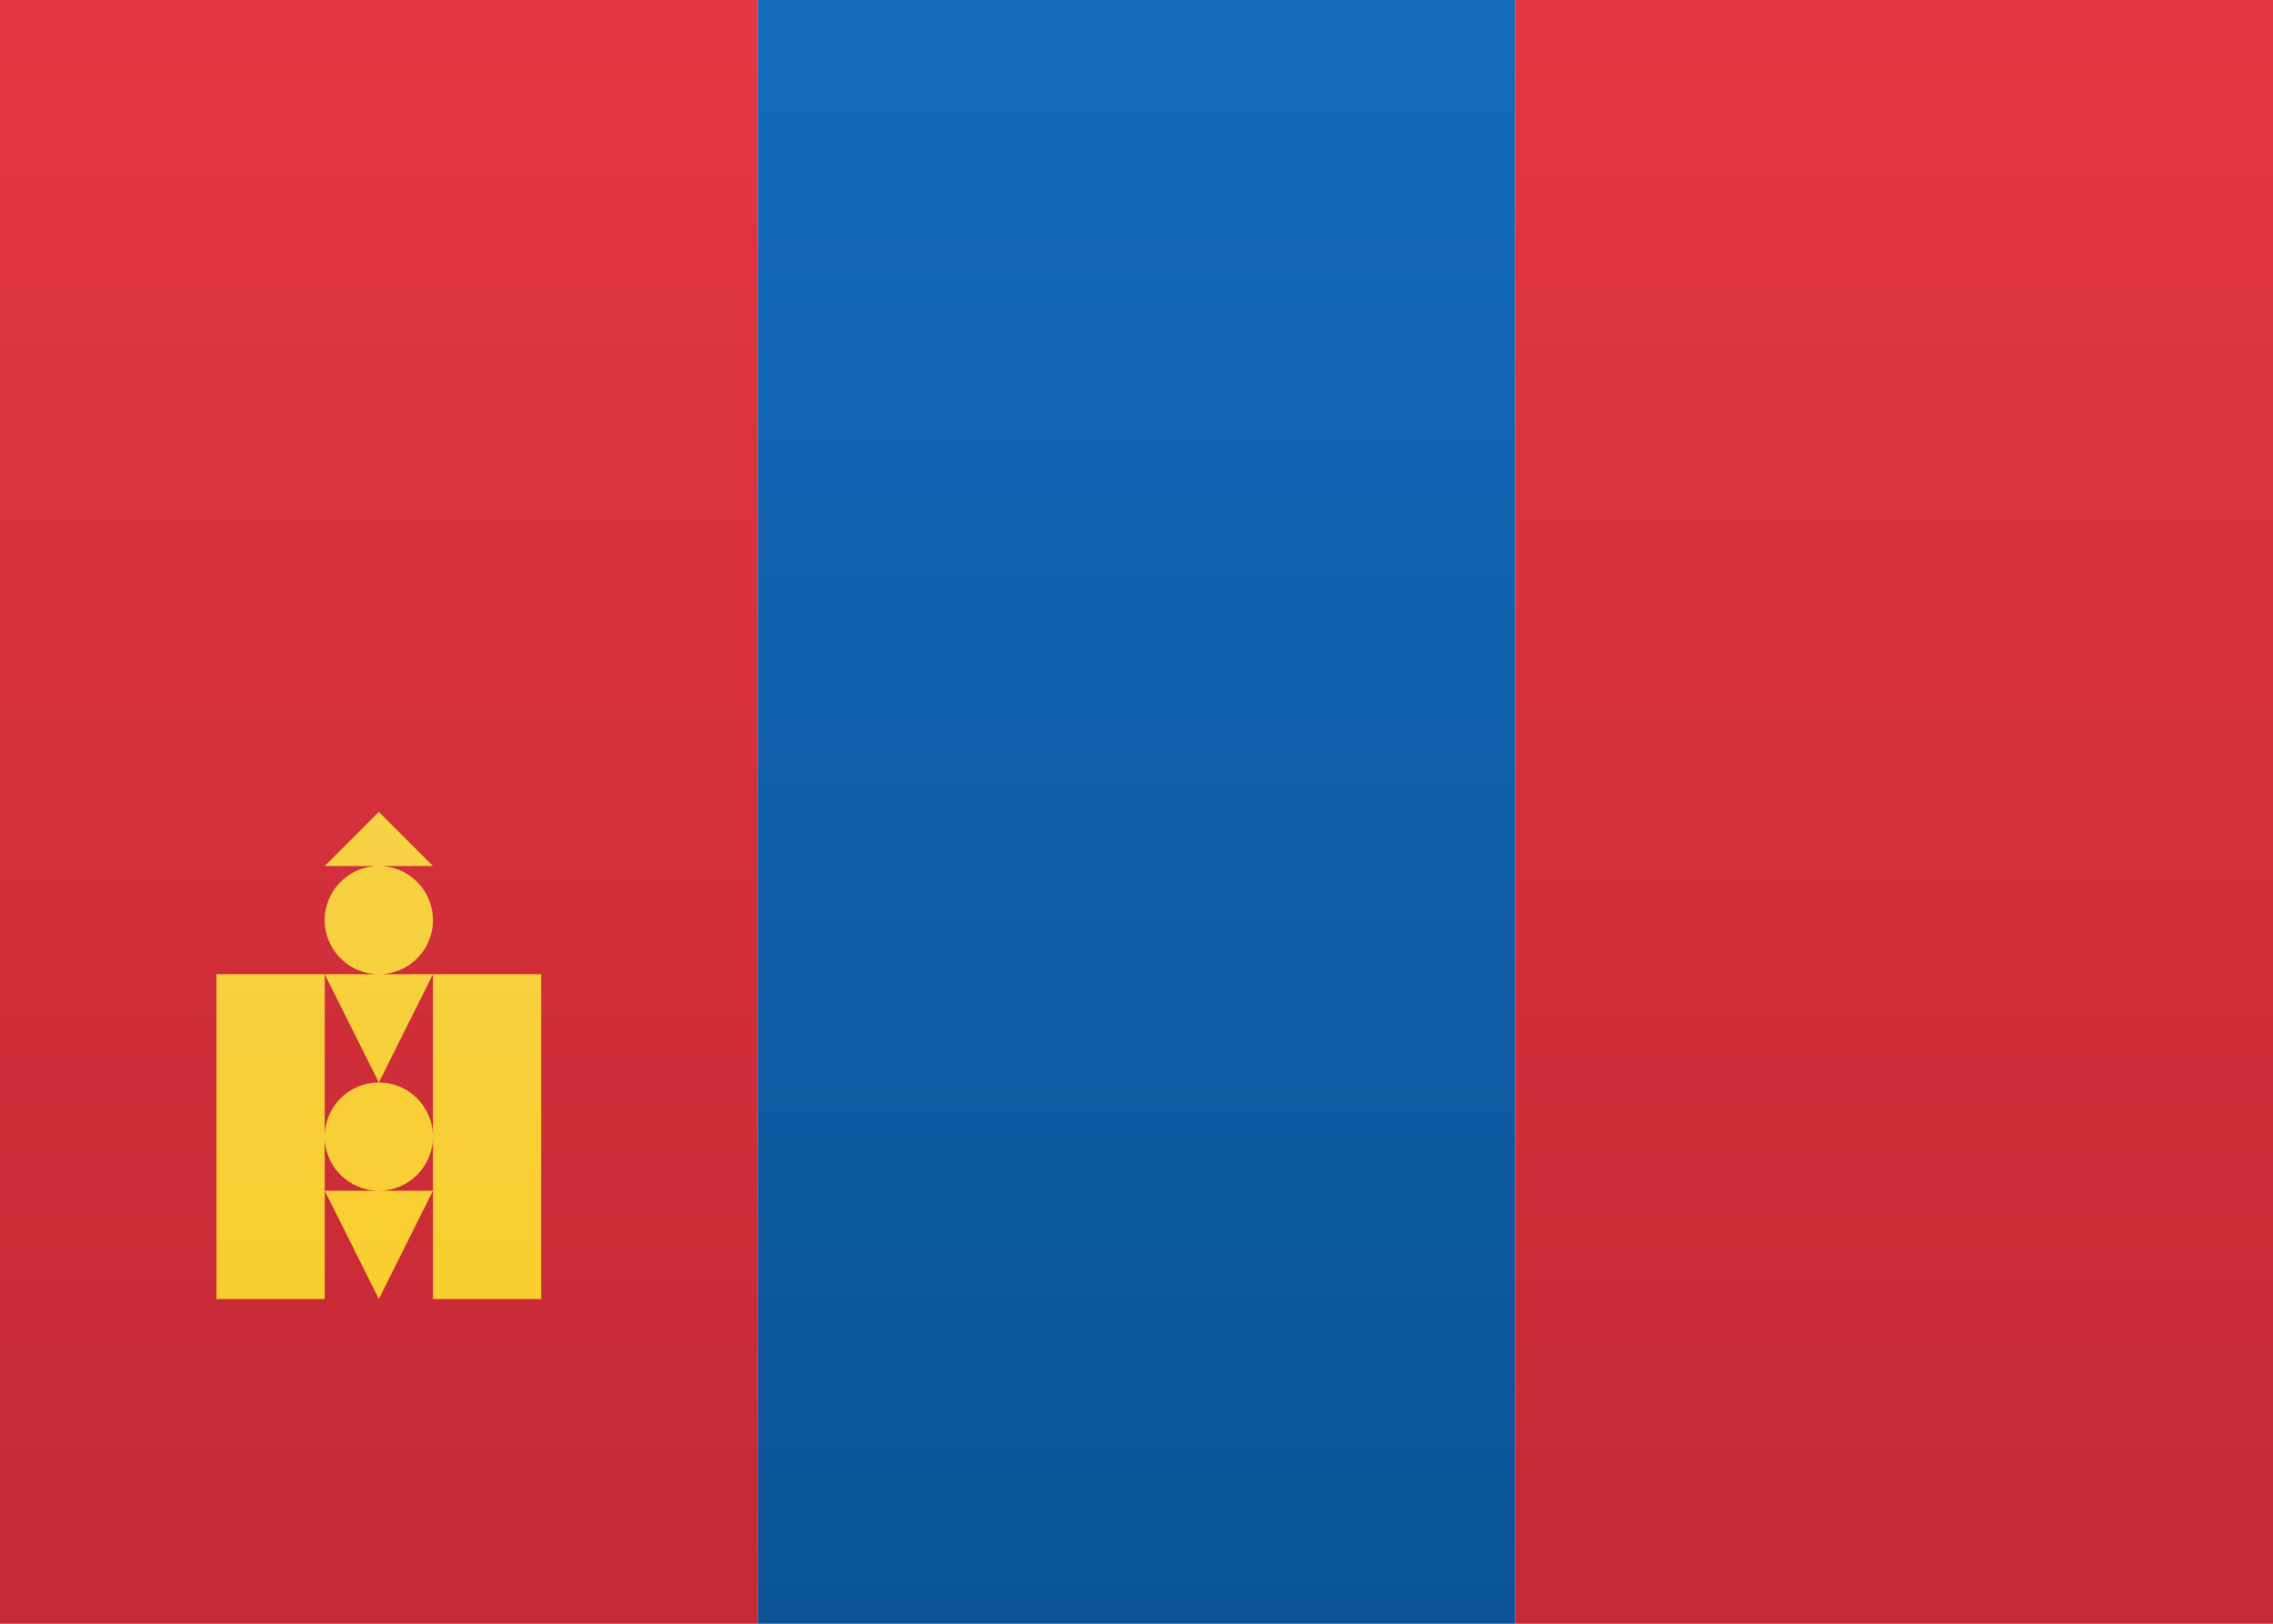
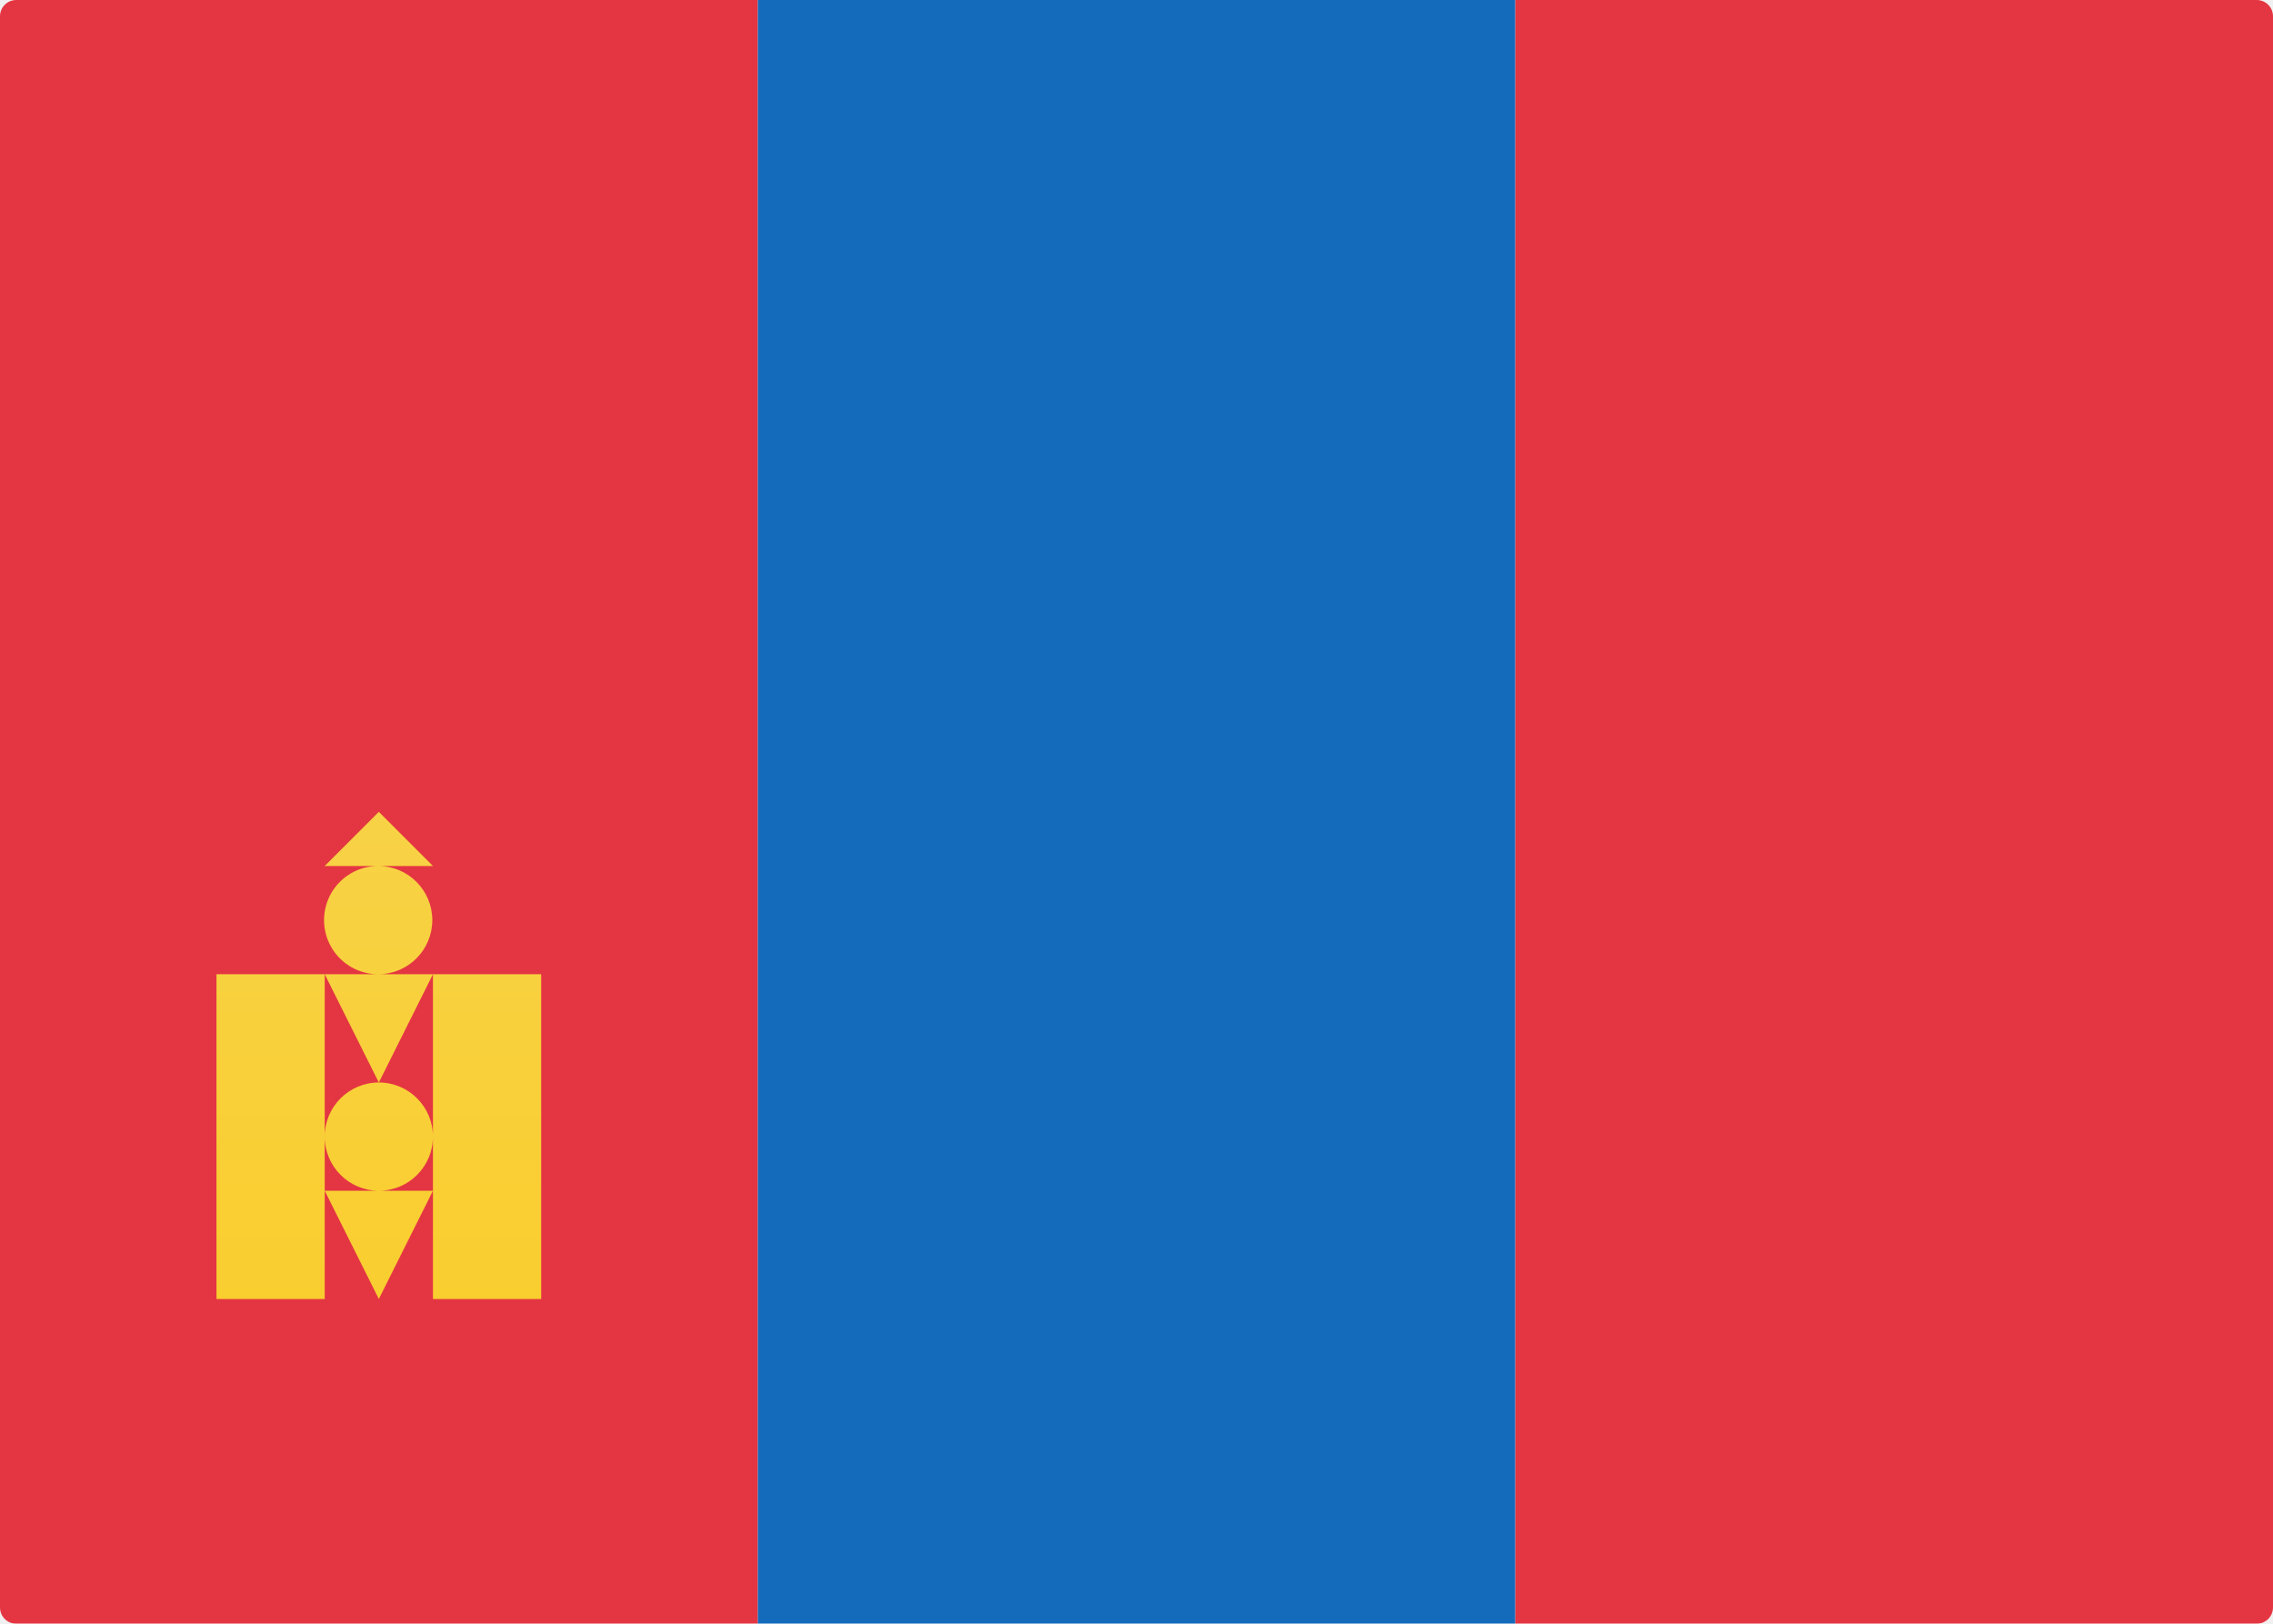
- <svg xmlns="http://www.w3.org/2000/svg" width="21" height="15" viewBox="0 0 21 15">
+ <svg xmlns="http://www.w3.org/2000/svg" xmlns:xlink="http://www.w3.org/1999/xlink" width="280" height="200" viewBox="0 0 280 200">
  <defs>
-     <linearGradient x1="50%" y1="0%" x2="50%" y2="100%" id="a">
-       <stop stop-color="#FFF" offset="0%" />
-       <stop stop-color="#F0F0F0" offset="100%" />
-     </linearGradient>
-     <linearGradient x1="50%" y1="0%" x2="50%" y2="100%" id="b">
-       <stop stop-color="#146BBC" offset="0%" />
-       <stop stop-color="#0B5396" offset="100%" />
-     </linearGradient>
+     <rect id="a" width="280" height="200" rx="2" />
    <linearGradient x1="50%" y1="0%" x2="50%" y2="100%" id="c">
-       <stop stop-color="#E43642" offset="0%" />
-       <stop stop-color="#C32A34" offset="100%" />
-     </linearGradient>
-     <linearGradient x1="50%" y1="0%" x2="50%" y2="100%" id="d">
      <stop stop-color="#F8D246" offset="0%" />
      <stop stop-color="#F9CE2F" offset="100%" />
    </linearGradient>
  </defs>
  <g fill="none" fill-rule="evenodd">
-     <path fill="url(#a)" d="M0 0h21v15H0z" />
-     <path fill="url(#b)" d="M7 0h7v15H7z" />
-     <path fill="url(#c)" d="M0 0h7v15H0zM14 0h7v15h-7z" />
-     <path d="M4 9h1v3H4V9zM2 9h1v3H2V9zm1 2h1l-.5 1-.5-1zm0-2h1l-.5 1L3 9zm0-1l.5-.5.5.5H3zm.5 1a.5.5 0 1 1 0-1 .5.5 0 0 1 0 1zm0 2a.5.5 0 1 1 0-1 .5.5 0 0 1 0 1z" fill="url(#d)" />
+     <mask id="b" fill="#fff">
+       <use xlink:href="#a" />
+     </mask>
+     <use fill="#FFF" xlink:href="#a" />
+     <path fill="#146BBC" mask="url(#b)" d="M93.333 0h93.333v200H93.333z" />
+     <path fill="#E43642" mask="url(#b)" d="M0 0h93.333v200H0zM186.667 0H280v200h-93.333z" />
+     <path d="M53.333 120h13.334v40H53.333v-40zm-26.666 0H40v40H26.667v-40zM40 146.667h13.333L46.667 160 40 146.667zM40 120h13.333l-6.666 13.333L40 120zm0-13.333L46.667 100l6.666 6.667H40zM46.667 120a6.667 6.667 0 1 1 0-13.333 6.667 6.667 0 0 1 0 13.333zm0 26.667a6.667 6.667 0 1 1 0-13.334 6.667 6.667 0 0 1 0 13.334z" fill="url(#c)" mask="url(#b)" />
  </g>
</svg>
